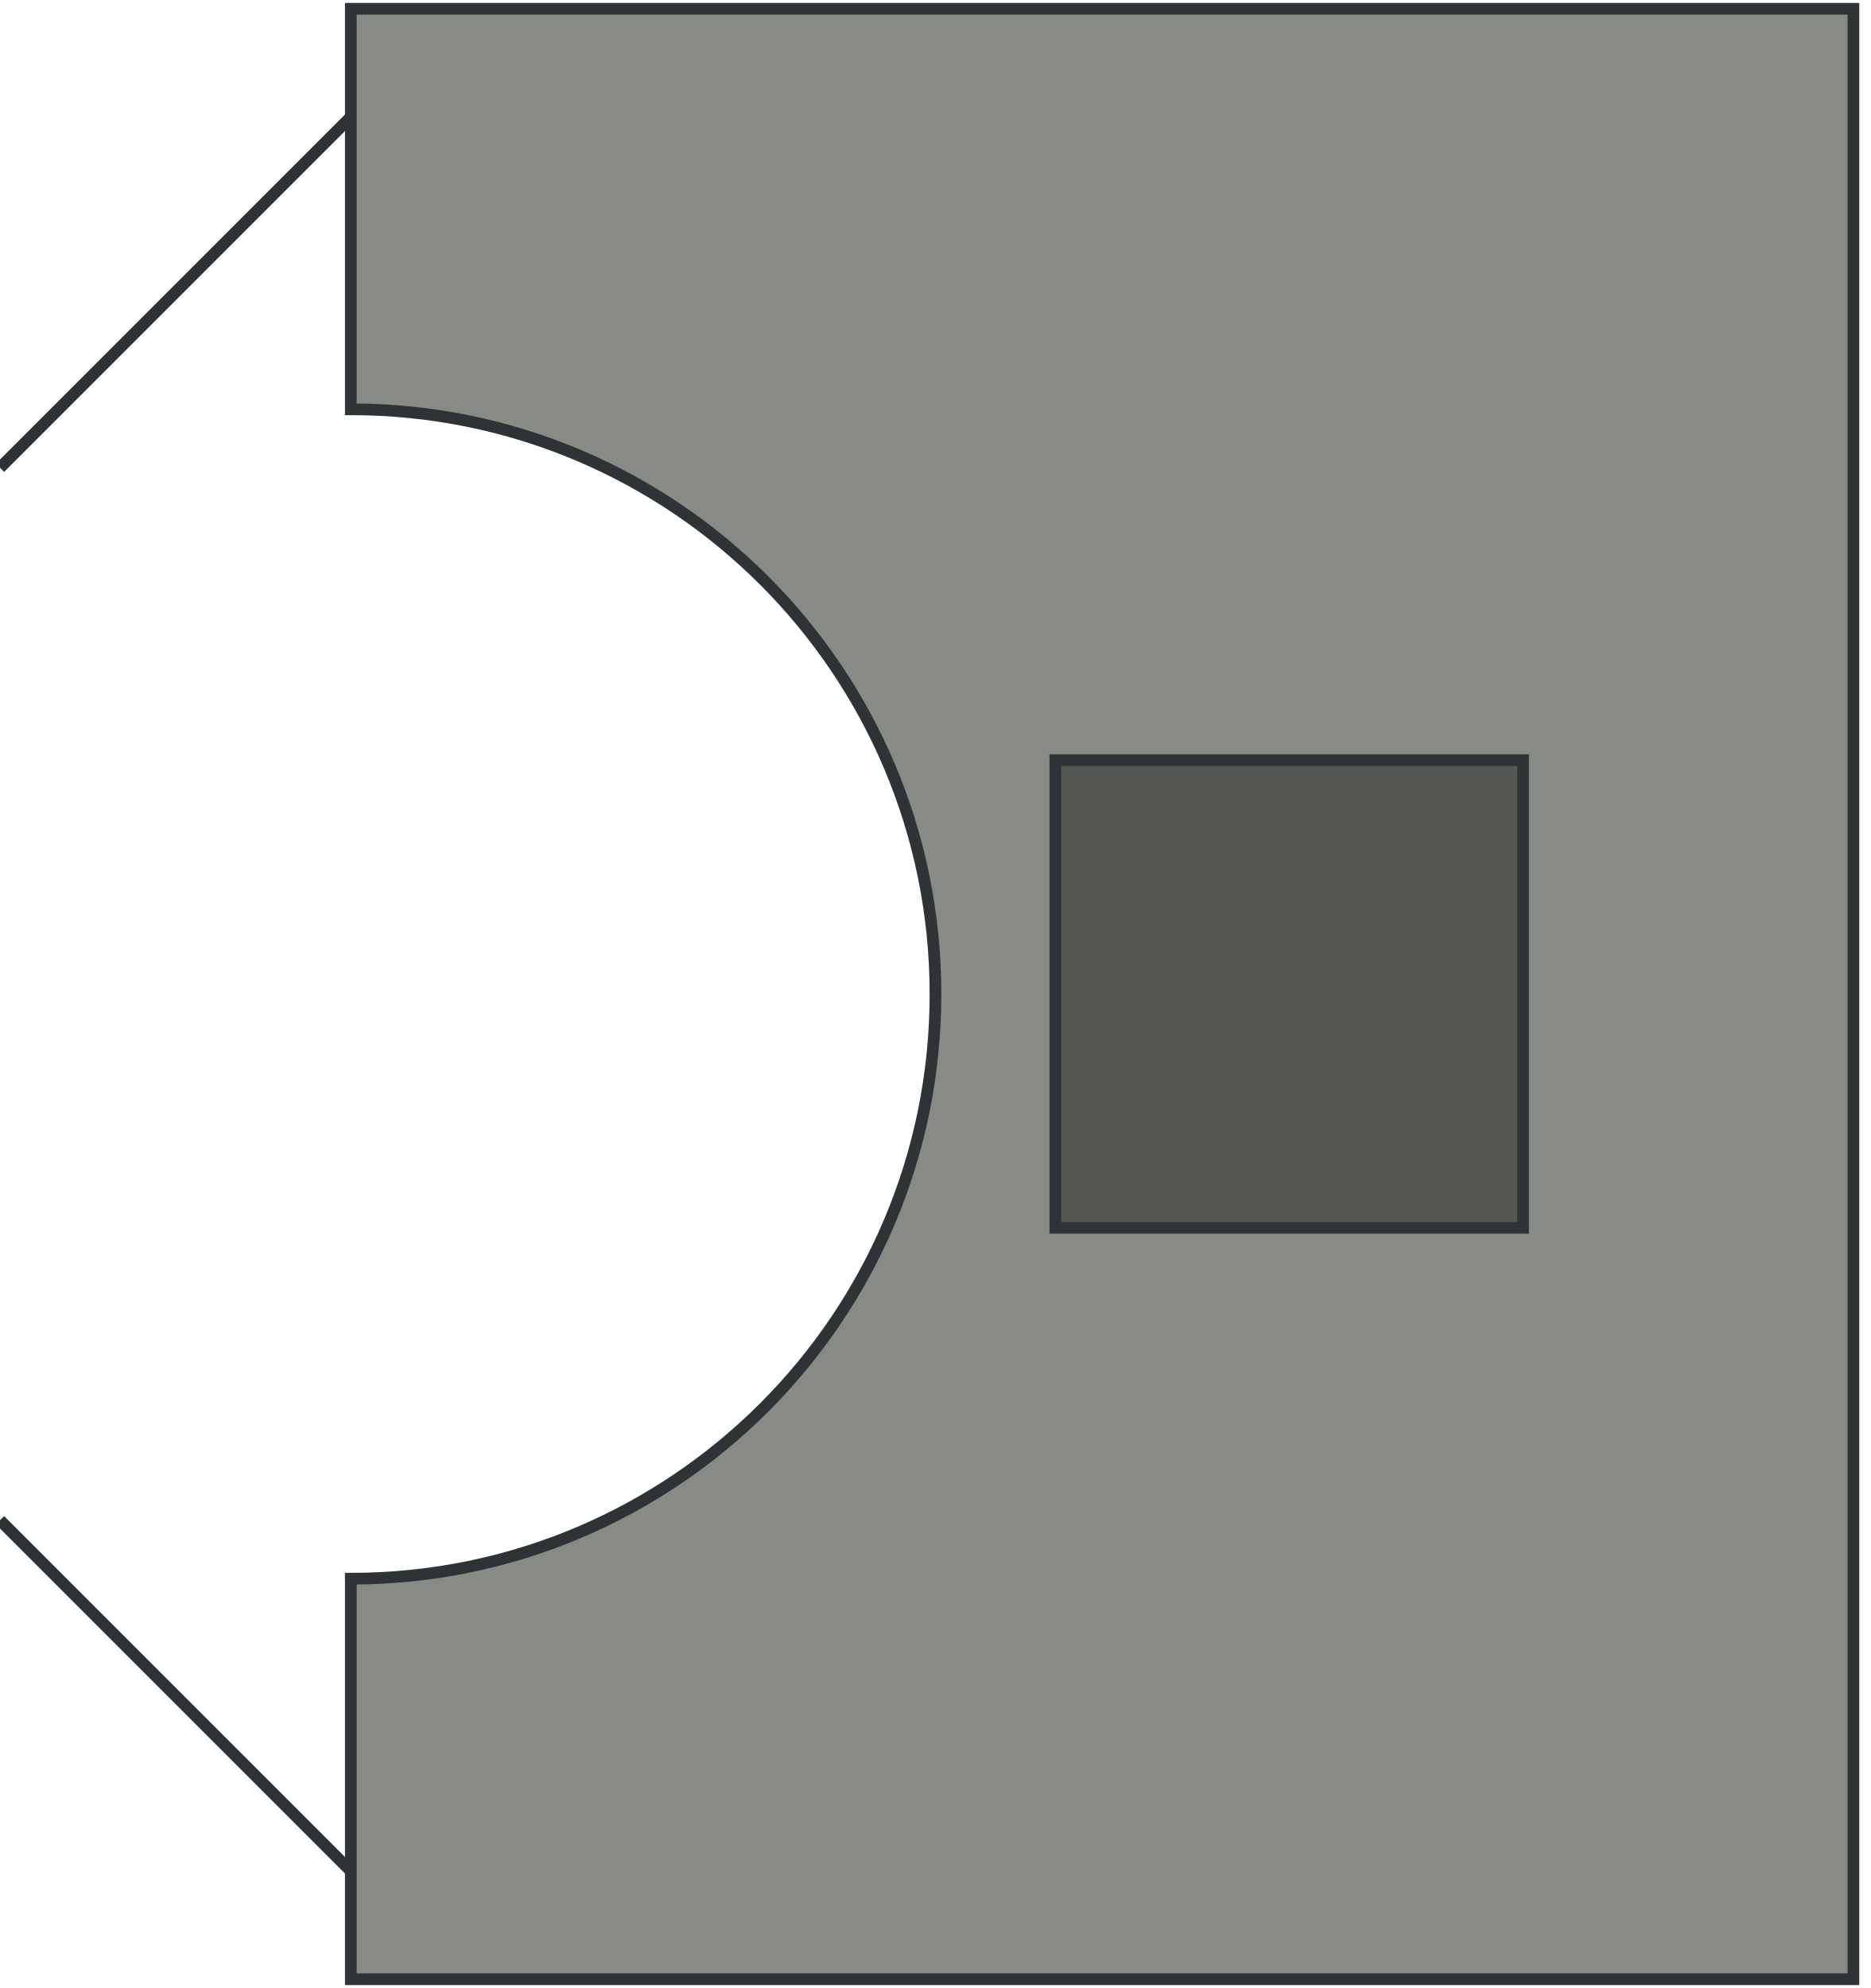
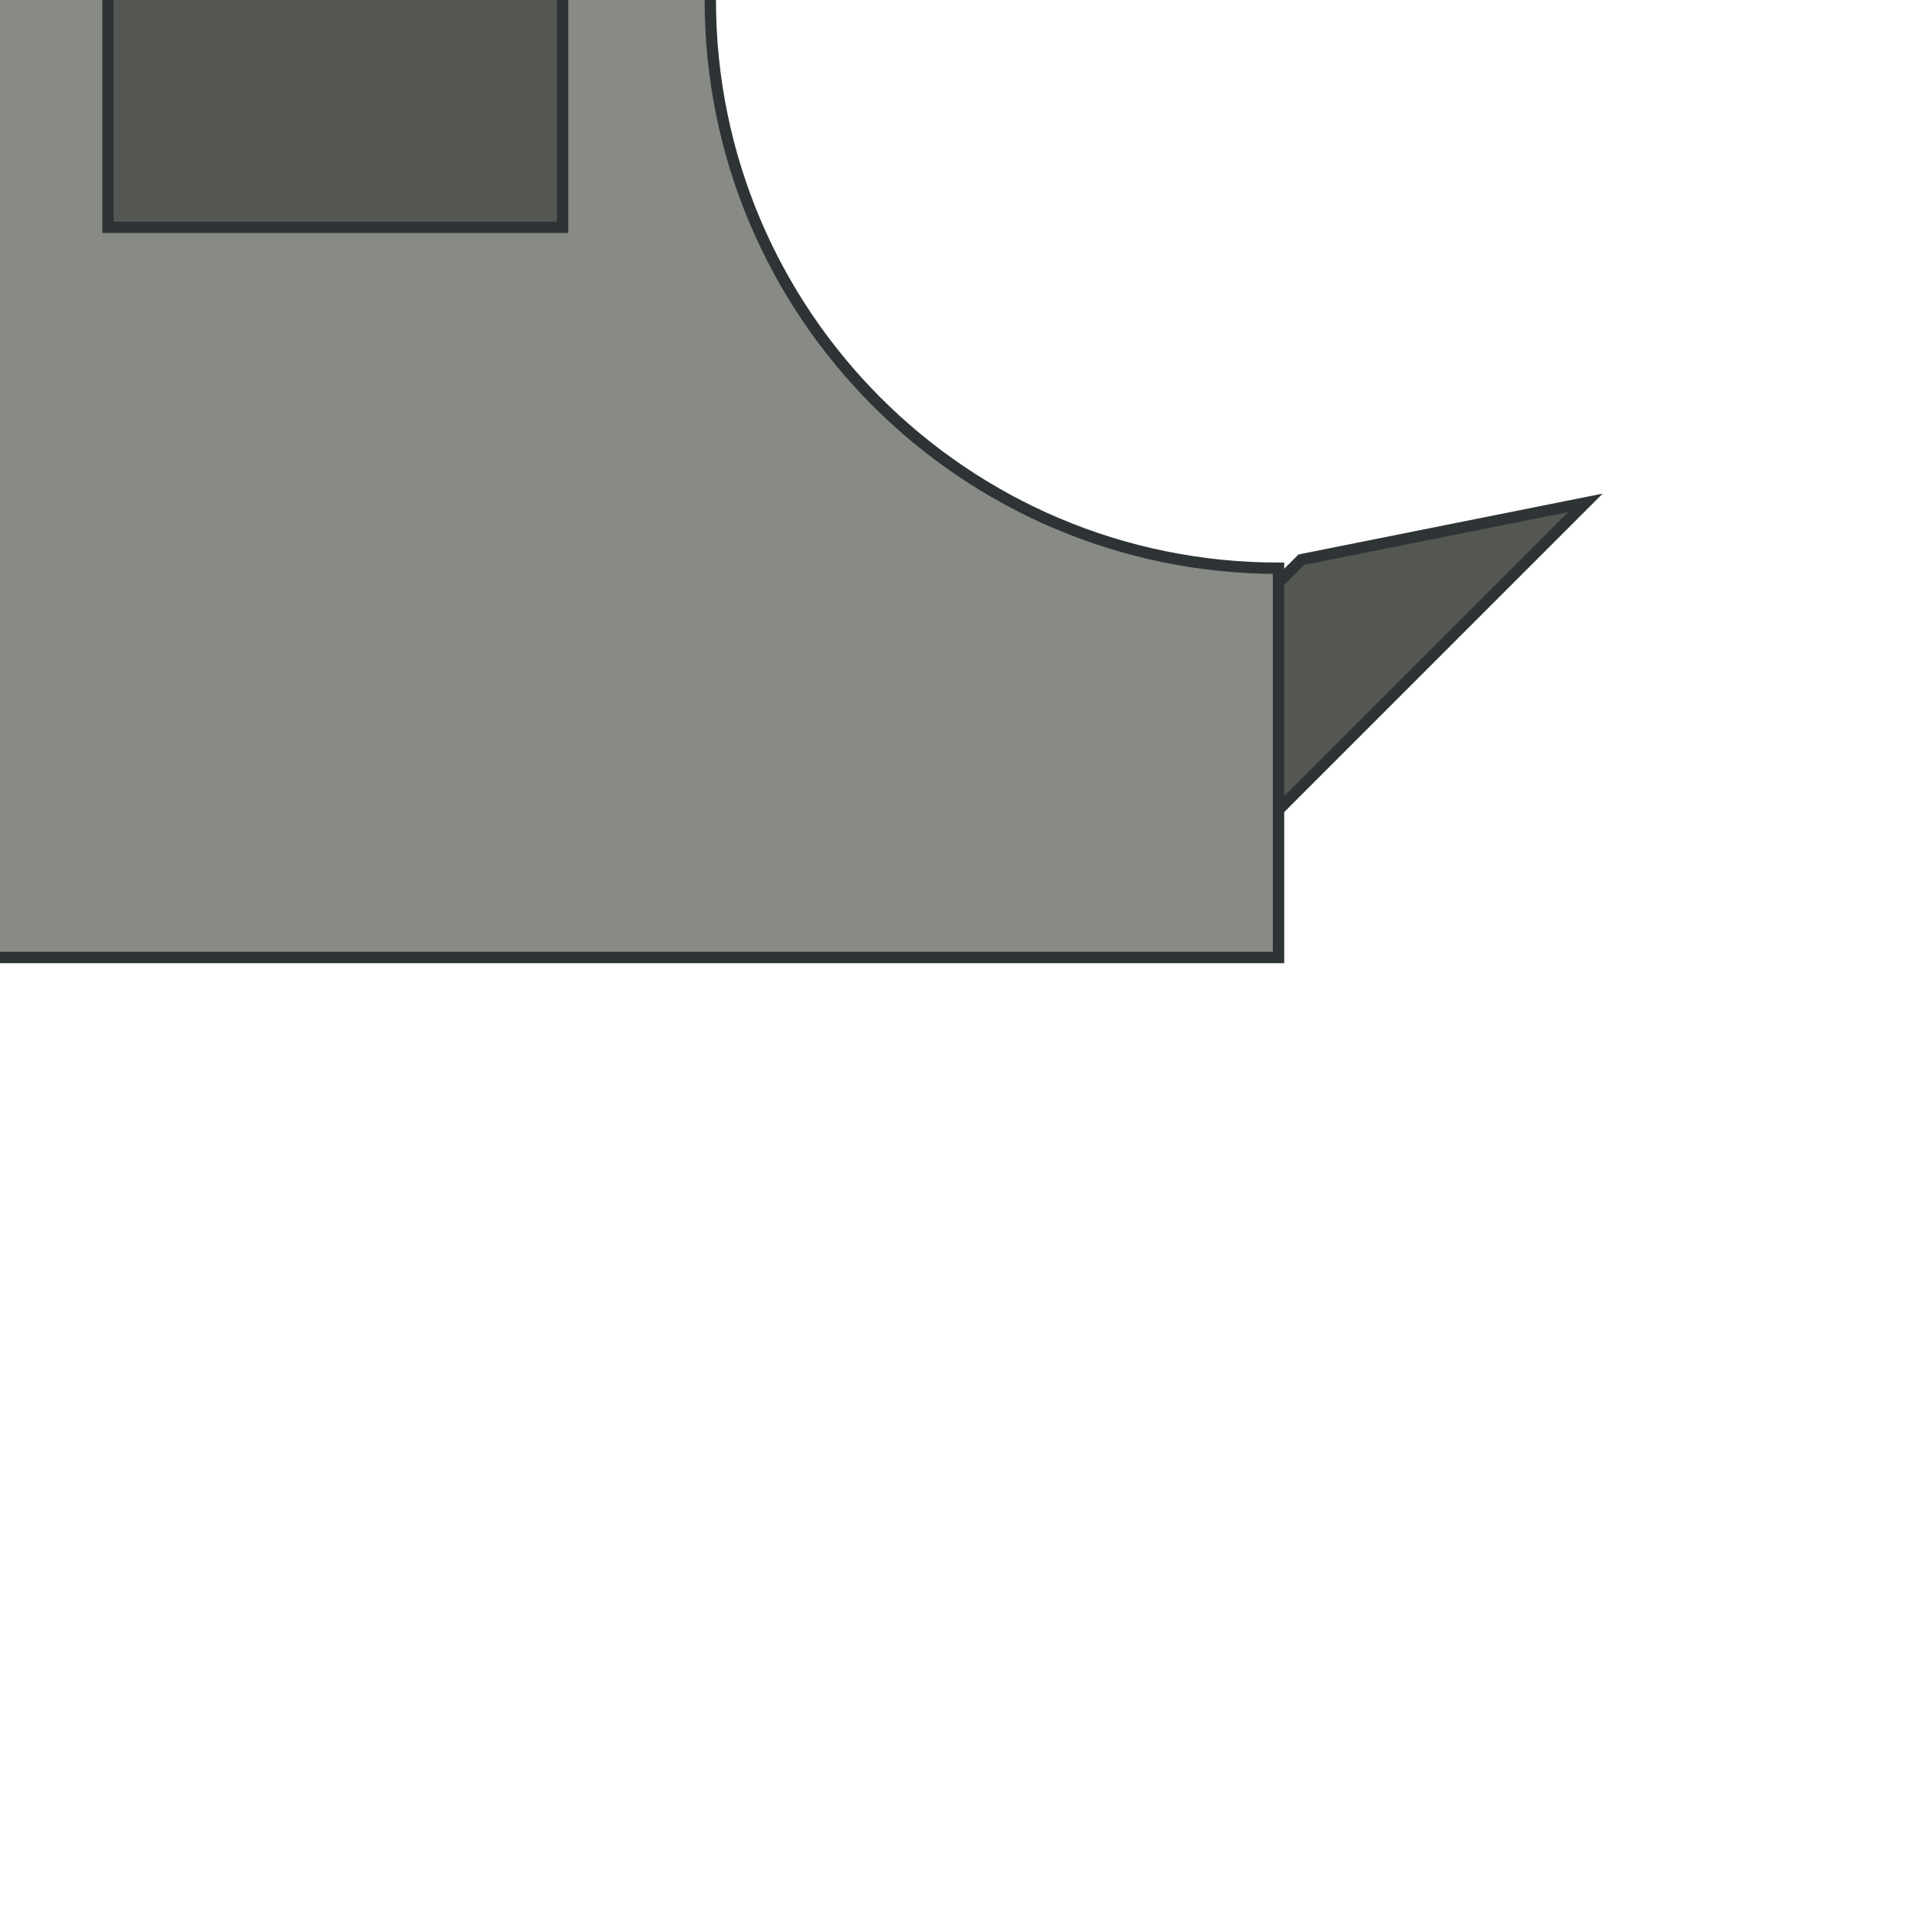
- <svg xmlns="http://www.w3.org/2000/svg" width="320" height="340" id="svg2" version="1.1">
+ <svg xmlns="http://www.w3.org/2000/svg" width="340" height="340" id="svg2" version="1.1">
  <defs id="defs4" />
-   <g id="layer1" transform="translate(260.5, 170)">
-     <path style="fill:#555753;stroke:#2e3436;stroke-width:2px;stroke-linecap:butt;stroke-linejoin:miter;" d="M -200.5,150 l -60,-60, l 50,10 l 60,60 z" id="grip1" />
-     <path style="fill:#555753;stroke:#2e3436;stroke-width:2px;stroke-linecap:butt;stroke-linejoin:miter;" d="M -200.5,-150 l -60,60, l 50,-10 l 60,-60 z" id="grip2" />
-     <path style="fill:#888a85;stroke:#2e3436;stroke-width:2px;stroke-linecap:butt;stroke-linejoin:miter;" d="M -200.5,-168.5 h 257 v 337 h -257 v -68.5 a 100,100,0,0,0,0,-200 z" id="main" />
-     <rect style="fill:#555753;stroke:#2e3436;stroke-width:2px;stroke-linecap:butt;stroke-linejoin:miter;" x="-80" y="-40" width="80" height="80" id="turret" />
+   <g id="layer1" transform="translate(-31, -168.5)">
+     <path style="fill:#555753;stroke:#2e3436;stroke-width:2px;stroke-linecap:butt;stroke-linejoin:miter;" d="M 200,10 l 60,60, l 50,10 l -60,-60 z" id="grip1" />
+     <path style="fill:#555753;stroke:#2e3436;stroke-width:2px;stroke-linecap:butt;stroke-linejoin:miter;" d="M 200,327 l 60,-60 l 50,-10 l -60,60 z" id="grip2" />
+     <path style="fill:#888a85;stroke:#2e3436;stroke-width:2px;stroke-linecap:butt;stroke-linejoin:miter;" d="M 0,0 h 256 v 68.5 a 100,100,0,0,0,0,200 v 68.5 h -256 z" id="main" />
+     <rect style="fill:#555753;stroke:#2e3436;stroke-width:2px;stroke-linecap:butt;stroke-linejoin:miter;" x="50" y="128.5" width="80" height="80" id="turret" />
  </g>
</svg>
